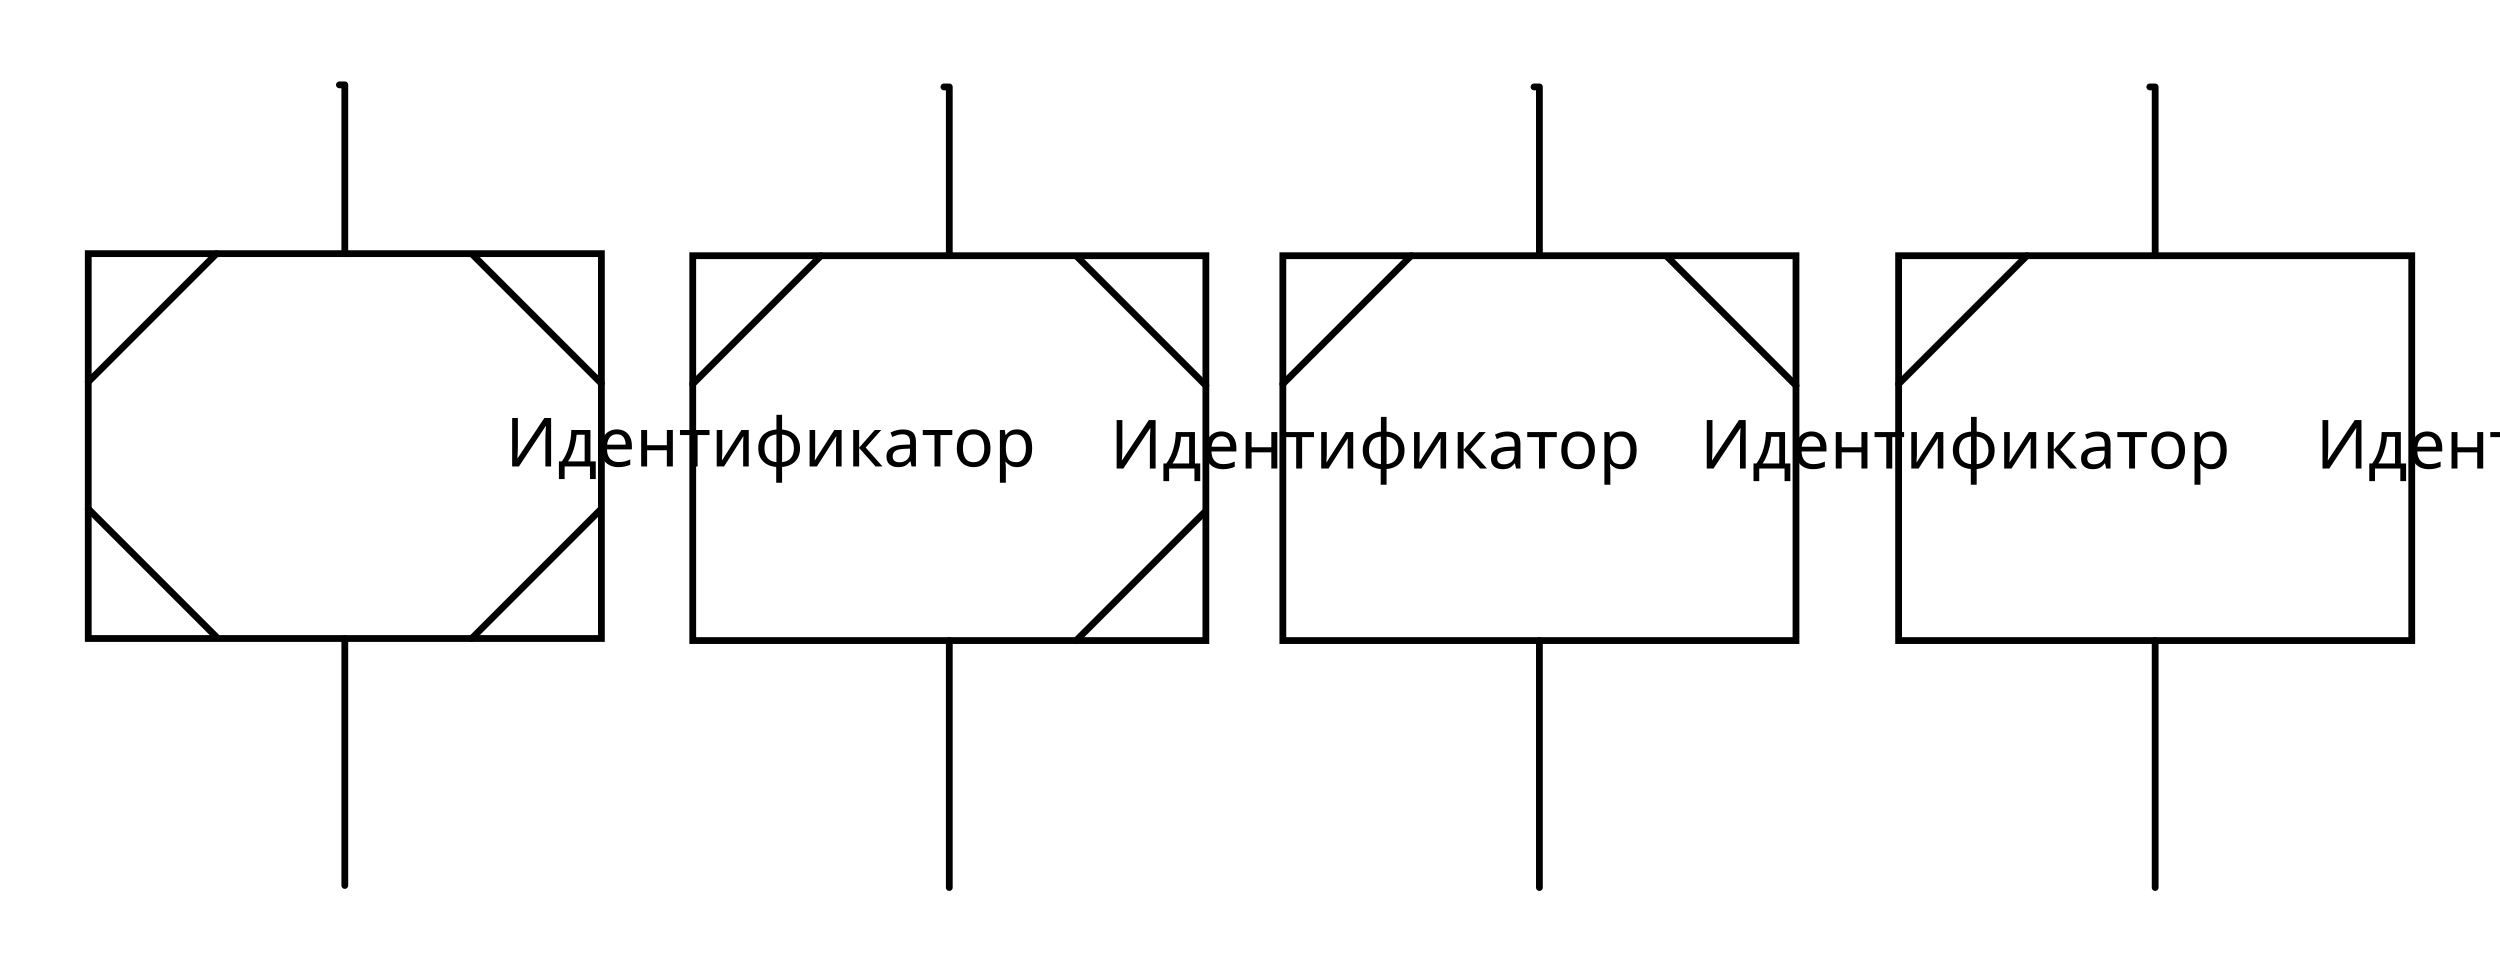
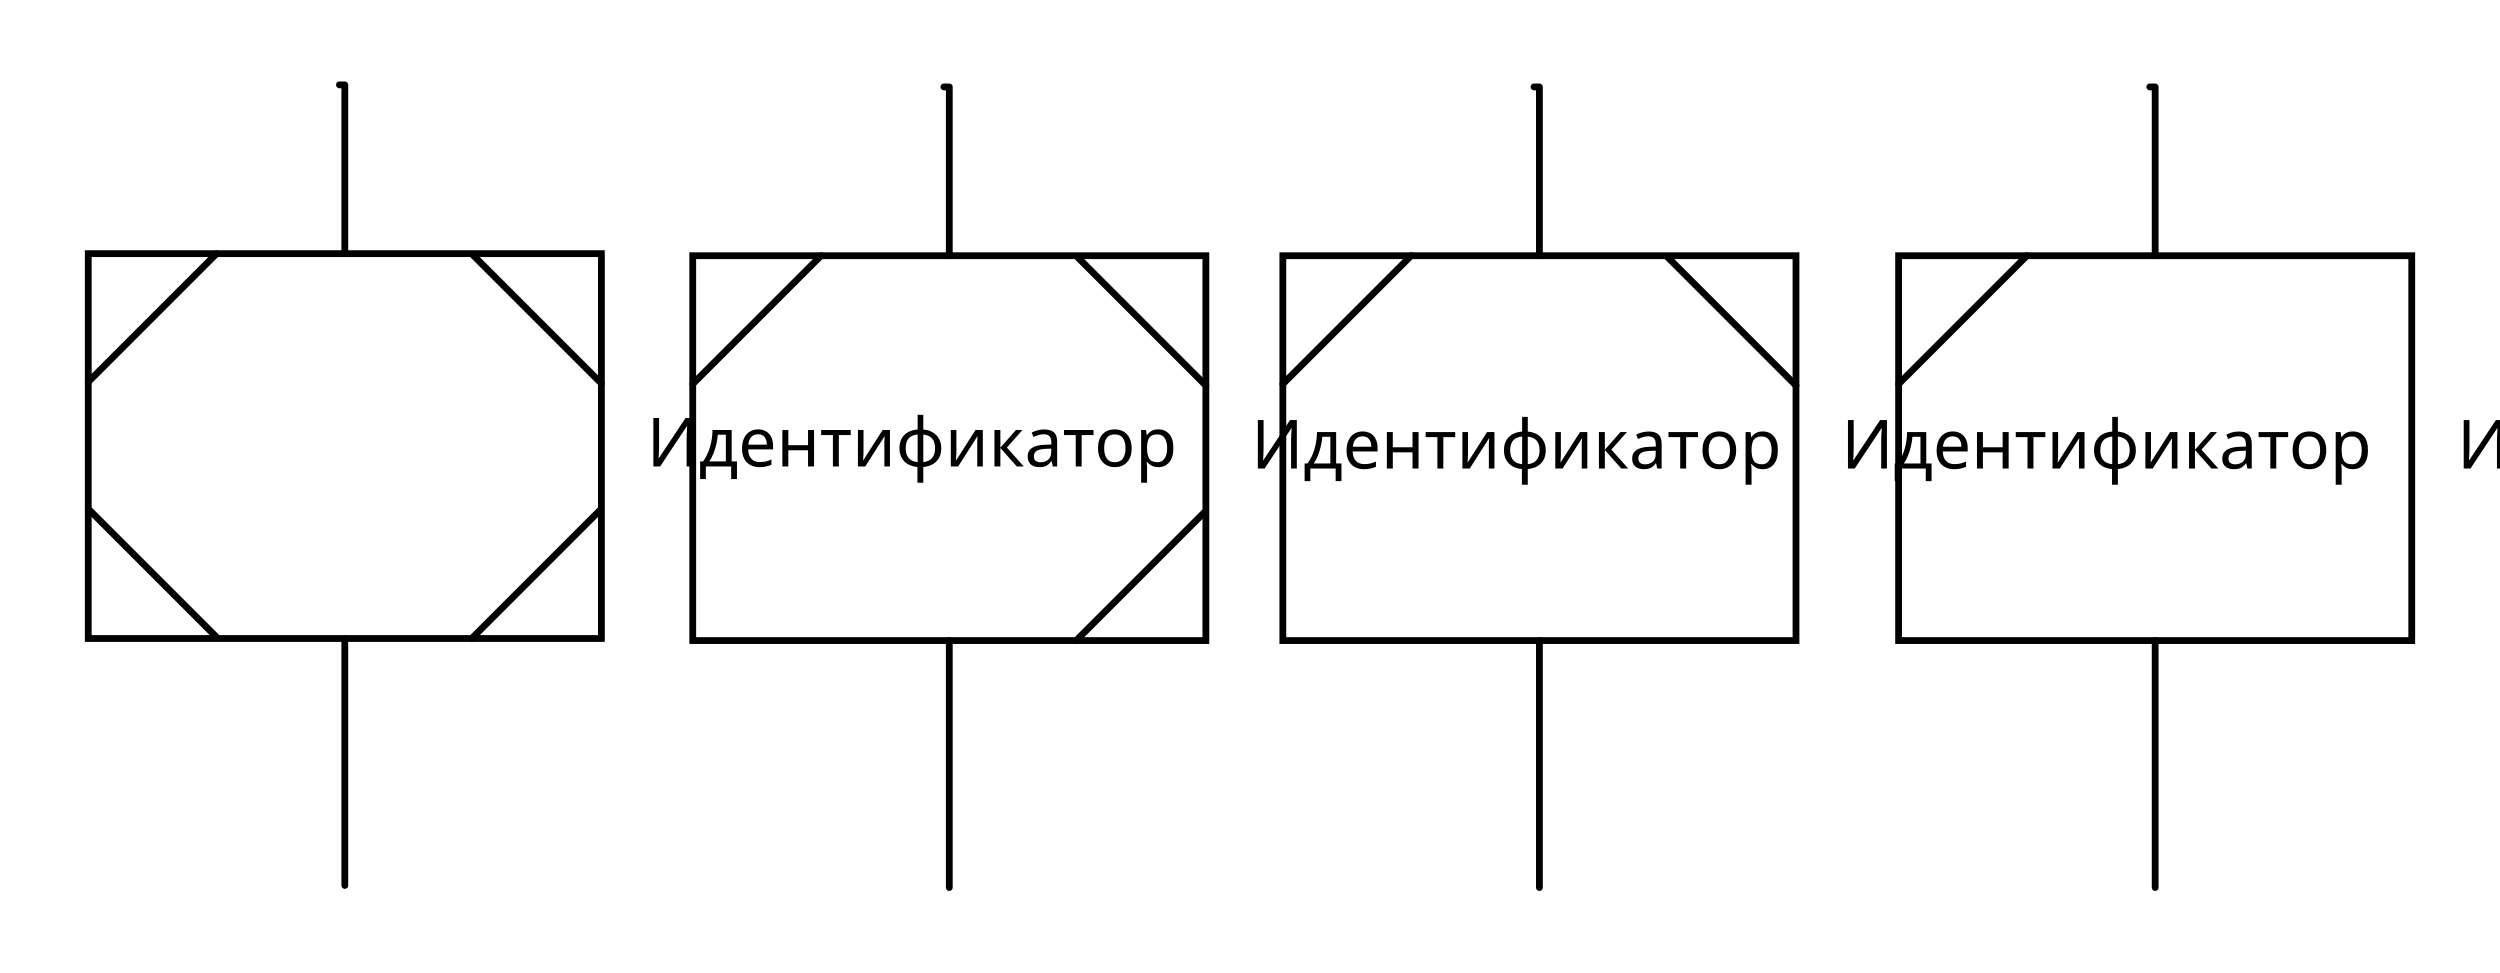
- <svg xmlns="http://www.w3.org/2000/svg" xmlns:ns1="http://schemas.microsoft.com/visio/2003/SVGExtensions/" width="7.672in" height="2.984in" viewBox="0 0 552.413 214.86" xml:space="preserve" color-interpolation-filters="sRGB" class="st4">
+ <svg xmlns="http://www.w3.org/2000/svg" xmlns:ns1="http://schemas.microsoft.com/visio/2003/SVGExtensions/" width="7.672in" height="2.984in" viewBox="0 0 552.413 214.86" xml:space="preserve" color-interpolation-filters="sRGB" class="st4" version="1.1" id="svg146">
+   <defs id="defs150" />
  <ns1:documentProperties ns1:langID="1049">
    <ns1:userDefs>
      <ns1:ud ns1:nameU="msvSubprocessMaster" ns1:prompt="" ns1:val="VT4(Rectangle)" />
      <ns1:ud ns1:nameU="msvNoAutoConnect" ns1:val="VT0(1):26" />
    </ns1:userDefs>
  </ns1:documentProperties>
-   <style type="text/css">
- 	
+   <style type="text/css" id="style2">
		.st1 {fill:none;stroke:#000000;stroke-width:1.5}
		.st2 {fill:#000000;font-family:Calibri;font-size:1.25em}
		.st3 {stroke:#000000;stroke-linecap:round;stroke-linejoin:round;stroke-width:1.5}
		.st4 {fill:none;fill-rule:evenodd;font-size:12px;overflow:visible;stroke-linecap:square;stroke-miterlimit:3}
- 	
	</style>
-   <g ns1:mID="0" ns1:index="1" ns1:groupContext="foregroundPage">
-     <ns1:userDefs>
-       <ns1:ud ns1:nameU="msvThemeOrder" ns1:val="VT0(0):26" />
-     </ns1:userDefs>
-     <ns1:pageProperties ns1:drawingScale="0.0393701" ns1:pageScale="0.0393701" ns1:drawingUnits="24" ns1:shadowOffsetX="8.50393" ns1:shadowOffsetY="-8.50393" />
-     <ns1:layer ns1:name="Соединительная линия" ns1:index="0" />
-     <g id="group51-1" transform="translate(19.5,-19.2053)" ns1:mID="51" ns1:groupContext="group">
-       <g id="shape1-2" ns1:mID="1" ns1:groupContext="shape" transform="translate(8.80605E-007,-54.567)">
+   <g id="g1130">
+     <g id="g1043">
+       <g ns1:mID="0" ns1:index="1" ns1:groupContext="foregroundPage" id="g144">
        <ns1:userDefs>
-           <ns1:ud ns1:nameU="visVersion" ns1:val="VT0(15):26" />
+           <ns1:ud ns1:nameU="msvThemeOrder" ns1:val="VT0(0):26" />
        </ns1:userDefs>
-         <ns1:textBlock ns1:margins="rect(3.99999,3.99999,3.99999,3.99999)" ns1:tabSpace="42.5196" />
-         <ns1:textRect cx="56.693" cy="172.34" width="113.39" height="85.039" />
-         <rect x="0" y="129.82" width="113.386" height="85.039" class="st1" />
-         <text x="6.39" y="176.84" class="st2" ns1:langID="1049">
-           <ns1:paragraph ns1:horizAlign="1" />
-           <ns1:tabList />Идентификатор</text>
-       </g>
-       <g id="shape2-5" ns1:mID="2" ns1:groupContext="shape" transform="translate(180.275,227.182) rotate(135)">
-         <path d="M0 214.86 L40.09 214.86" class="st3" />
-       </g>
-       <g id="shape5-8" ns1:mID="5" ns1:groupContext="shape" ns1:layerMember="0" transform="translate(49.0095,-176.904)">
-         <path d="M6.49 214.86 L7.68 214.86 L7.68 252.16" class="st3" />
-       </g>
-       <g id="shape16-11" ns1:mID="16" ns1:groupContext="shape" ns1:layerMember="0" transform="translate(63.7795,-54.567)">
-         <path d="M-7.09 214.86 L-7.09 269.43" class="st3" />
-       </g>
-       <g id="shape48-14" ns1:mID="48" ns1:groupContext="shape" transform="translate(264.995,283.875) rotate(135)">
-         <path d="M0 214.86 L40.09 214.86" class="st3" />
-       </g>
-       <g id="shape49-17" ns1:mID="49" ns1:groupContext="shape" transform="translate(236.968,-76.3358) rotate(45.0001)">
-         <path d="M0 214.86 L40.09 214.86" class="st3" />
-       </g>
-       <g id="shape50-20" ns1:mID="50" ns1:groupContext="shape" transform="translate(151.929,-20.2822) rotate(45.0001)">
-         <path d="M0 214.86 L40.09 214.86" class="st3" />
-       </g>
-     </g>
-     <g id="group52-23" transform="translate(153.071,-18.75)" ns1:mID="52" ns1:groupContext="group">
-       <g id="shape53-24" ns1:mID="53" ns1:groupContext="shape" transform="translate(8.80605E-007,-54.567)">
-         <ns1:userDefs>
-           <ns1:ud ns1:nameU="visVersion" ns1:val="VT0(15):26" />
-         </ns1:userDefs>
-         <ns1:textBlock ns1:margins="rect(3.99999,3.99999,3.99999,3.99999)" ns1:tabSpace="42.5196" />
-         <ns1:textRect cx="56.693" cy="172.34" width="113.39" height="85.039" />
-         <rect x="0" y="129.82" width="113.386" height="85.039" class="st1" />
-         <text x="6.39" y="176.84" class="st2" ns1:langID="1049">
-           <ns1:paragraph ns1:horizAlign="1" />
-           <ns1:tabList />Идентификатор</text>
-       </g>
-       <g id="shape54-27" ns1:mID="54" ns1:groupContext="shape" transform="translate(180.275,227.182) rotate(135)">
-         <path d="M0 214.86 L40.09 214.86" class="st3" />
-       </g>
-       <g id="shape55-30" ns1:mID="55" ns1:groupContext="shape" ns1:layerMember="0" transform="translate(49.0095,-176.904)">
-         <path d="M6.49 214.86 L7.68 214.86 L7.68 252.16" class="st3" />
-       </g>
-       <g id="shape56-33" ns1:mID="56" ns1:groupContext="shape" ns1:layerMember="0" transform="translate(63.7795,-54.567)">
-         <path d="M-7.09 214.86 L-7.09 269.43" class="st3" />
-       </g>
-       <g id="shape57-36" ns1:mID="57" ns1:groupContext="shape" transform="translate(264.995,283.875) rotate(135)">
-         <path d="M0 214.86 L40.09 214.86" class="st3" />
-       </g>
-       <g id="shape58-39" ns1:mID="58" ns1:groupContext="shape" transform="translate(236.968,-76.3358) rotate(45.0001)">
-         <path d="M0 214.86 L40.09 214.86" class="st3" />
-       </g>
-     </g>
-     <g id="group60-42" transform="translate(283.465,-18.75)" ns1:mID="60" ns1:groupContext="group">
-       <g id="shape61-43" ns1:mID="61" ns1:groupContext="shape" transform="translate(8.80605E-007,-54.567)">
-         <ns1:userDefs>
-           <ns1:ud ns1:nameU="visVersion" ns1:val="VT0(15):26" />
-         </ns1:userDefs>
-         <ns1:textBlock ns1:margins="rect(3.99999,3.99999,3.99999,3.99999)" ns1:tabSpace="42.5196" />
-         <ns1:textRect cx="56.693" cy="172.34" width="113.39" height="85.039" />
-         <rect x="0" y="129.82" width="113.386" height="85.039" class="st1" />
-         <text x="6.39" y="176.84" class="st2" ns1:langID="1049">
-           <ns1:paragraph ns1:horizAlign="1" />
-           <ns1:tabList />Идентификатор</text>
-       </g>
-       <g id="shape62-46" ns1:mID="62" ns1:groupContext="shape" transform="translate(180.275,227.182) rotate(135)">
-         <path d="M0 214.86 L40.09 214.86" class="st3" />
-       </g>
-       <g id="shape63-49" ns1:mID="63" ns1:groupContext="shape" ns1:layerMember="0" transform="translate(49.0095,-176.904)">
-         <path d="M6.49 214.86 L7.68 214.86 L7.68 252.16" class="st3" />
-       </g>
-       <g id="shape64-52" ns1:mID="64" ns1:groupContext="shape" ns1:layerMember="0" transform="translate(63.7795,-54.567)">
-         <path d="M-7.09 214.86 L-7.09 269.43" class="st3" />
-       </g>
-       <g id="shape66-55" ns1:mID="66" ns1:groupContext="shape" transform="translate(236.968,-76.3358) rotate(45.0001)">
-         <path d="M0 214.86 L40.09 214.86" class="st3" />
-       </g>
-     </g>
-     <g id="group68-58" transform="translate(419.528,-18.75)" ns1:mID="68" ns1:groupContext="group">
-       <g id="shape69-59" ns1:mID="69" ns1:groupContext="shape" transform="translate(8.80605E-007,-54.567)">
-         <ns1:userDefs>
-           <ns1:ud ns1:nameU="visVersion" ns1:val="VT0(15):26" />
-         </ns1:userDefs>
-         <ns1:textBlock ns1:margins="rect(3.99999,3.99999,3.99999,3.99999)" ns1:tabSpace="42.5196" />
-         <ns1:textRect cx="56.693" cy="172.34" width="113.39" height="85.039" />
-         <rect x="0" y="129.82" width="113.386" height="85.039" class="st1" />
-         <text x="6.39" y="176.84" class="st2" ns1:langID="1049">
-           <ns1:paragraph ns1:horizAlign="1" />
-           <ns1:tabList />Идентификатор</text>
-       </g>
-       <g id="shape70-62" ns1:mID="70" ns1:groupContext="shape" transform="translate(180.275,227.182) rotate(135)">
-         <path d="M0 214.86 L40.09 214.86" class="st3" />
-       </g>
-       <g id="shape71-65" ns1:mID="71" ns1:groupContext="shape" ns1:layerMember="0" transform="translate(49.0095,-176.904)">
-         <path d="M6.49 214.86 L7.68 214.86 L7.68 252.16" class="st3" />
-       </g>
-       <g id="shape72-68" ns1:mID="72" ns1:groupContext="shape" ns1:layerMember="0" transform="translate(63.7795,-54.567)">
-         <path d="M-7.09 214.86 L-7.09 269.43" class="st3" />
+         <ns1:pageProperties ns1:drawingScale="0.0393701" ns1:pageScale="0.0393701" ns1:drawingUnits="24" ns1:shadowOffsetX="8.50393" ns1:shadowOffsetY="-8.50393" />
+         <ns1:layer ns1:name="Соединительная линия" ns1:index="0" />
+         <g id="group51-1" transform="translate(19.5,-19.2053)" ns1:mID="51" ns1:groupContext="group">
+           <g id="shape1-2" ns1:mID="1" ns1:groupContext="shape" transform="translate(8.80605e-7,-54.567)">
+             <ns1:userDefs>
+               <ns1:ud ns1:nameU="visVersion" ns1:val="VT0(15):26" />
+             </ns1:userDefs>
+             <ns1:textBlock ns1:margins="rect(3.99999,3.99999,3.99999,3.99999)" ns1:tabSpace="42.5196" />
+             <ns1:textRect cx="56.693" cy="172.34" width="113.39" height="85.039" />
+             <rect x="0" y="129.82" width="113.386" height="85.039" class="st1" id="rect12" style="fill:none;stroke:#000000;stroke-width:1.5" />
+             <text x="6.39" y="176.84" class="st2" ns1:langID="1049" id="text14" style="font-size:15px;font-family:Calibri;fill:#000000">
+               <ns1:paragraph ns1:horizAlign="1" />
+               <ns1:tabList />Идентификатор</text>
+           </g>
+           <g id="shape2-5" ns1:mID="2" ns1:groupContext="shape" transform="rotate(135,43.08657,150.9272)">
+             <path d="M 0,214.86 H 40.09" class="st3" id="path19" style="stroke:#000000;stroke-width:1.5;stroke-linecap:round;stroke-linejoin:round" />
+           </g>
+           <g id="shape5-8" ns1:mID="5" ns1:groupContext="shape" ns1:layerMember="0" transform="translate(49.0095,-176.904)">
+             <path d="m 6.49,214.86 h 1.19 v 37.3" class="st3" id="path24" style="stroke:#000000;stroke-width:1.5;stroke-linecap:round;stroke-linejoin:round" />
+           </g>
+           <g id="shape16-11" ns1:mID="16" ns1:groupContext="shape" ns1:layerMember="0" transform="translate(63.7795,-54.567)">
+             <path d="m -7.09,214.86 v 54.57" class="st3" id="path29" style="stroke:#000000;stroke-width:1.5;stroke-linecap:round;stroke-linejoin:round" />
+           </g>
+           <g id="shape48-14" ns1:mID="48" ns1:groupContext="shape" transform="rotate(135,73.70506,196.8198)">
+             <path d="M 0,214.86 H 40.09" class="st3" id="path34" style="stroke:#000000;stroke-width:1.5;stroke-linecap:round;stroke-linejoin:round" />
+           </g>
+           <g id="shape49-17" ns1:mID="49" ns1:groupContext="shape" transform="rotate(45.0001,210.6292,247.8771)">
+             <path d="M 0,214.86 H 40.09" class="st3" id="path39" style="stroke:#000000;stroke-width:1.5;stroke-linecap:round;stroke-linejoin:round" />
+           </g>
+           <g id="shape50-20" ns1:mID="50" ns1:groupContext="shape" transform="rotate(45.0001,100.4472,173.253)">
+             <path d="M 0,214.86 H 40.09" class="st3" id="path44" style="stroke:#000000;stroke-width:1.5;stroke-linecap:round;stroke-linejoin:round" />
+           </g>
+         </g>
+         <g id="group52-23" transform="translate(153.071,-18.75)" ns1:mID="52" ns1:groupContext="group">
+           <g id="shape53-24" ns1:mID="53" ns1:groupContext="shape" transform="translate(8.80605e-7,-54.567)">
+             <ns1:userDefs>
+               <ns1:ud ns1:nameU="visVersion" ns1:val="VT0(15):26" />
+             </ns1:userDefs>
+             <ns1:textBlock ns1:margins="rect(3.99999,3.99999,3.99999,3.99999)" ns1:tabSpace="42.5196" />
+             <ns1:textRect cx="56.693" cy="172.34" width="113.39" height="85.039" />
+             <rect x="0" y="129.82" width="113.386" height="85.039" class="st1" id="rect54" style="fill:none;stroke:#000000;stroke-width:1.5" />
+             <text x="6.39" y="176.84" class="st2" ns1:langID="1049" id="text56" style="font-size:15px;font-family:Calibri;fill:#000000">
+               <ns1:paragraph ns1:horizAlign="1" />
+               <ns1:tabList />Идентификатор</text>
+           </g>
+           <g id="shape54-27" ns1:mID="54" ns1:groupContext="shape" transform="rotate(135,43.08657,150.9272)">
+             <path d="M 0,214.86 H 40.09" class="st3" id="path61" style="stroke:#000000;stroke-width:1.5;stroke-linecap:round;stroke-linejoin:round" />
+           </g>
+           <g id="shape55-30" ns1:mID="55" ns1:groupContext="shape" ns1:layerMember="0" transform="translate(49.0095,-176.904)">
+             <path d="m 6.49,214.86 h 1.19 v 37.3" class="st3" id="path66" style="stroke:#000000;stroke-width:1.5;stroke-linecap:round;stroke-linejoin:round" />
+           </g>
+           <g id="shape56-33" ns1:mID="56" ns1:groupContext="shape" ns1:layerMember="0" transform="translate(63.7795,-54.567)">
+             <path d="m -7.09,214.86 v 54.57" class="st3" id="path71" style="stroke:#000000;stroke-width:1.5;stroke-linecap:round;stroke-linejoin:round" />
+           </g>
+           <g id="shape57-36" ns1:mID="57" ns1:groupContext="shape" transform="rotate(135,73.70506,196.8198)">
+             <path d="M 0,214.86 H 40.09" class="st3" id="path76" style="stroke:#000000;stroke-width:1.5;stroke-linecap:round;stroke-linejoin:round" />
+           </g>
+           <g id="shape58-39" ns1:mID="58" ns1:groupContext="shape" transform="rotate(45.0001,210.6292,247.8771)">
+             <path d="M 0,214.86 H 40.09" class="st3" id="path81" style="stroke:#000000;stroke-width:1.5;stroke-linecap:round;stroke-linejoin:round" />
+           </g>
+         </g>
+         <g id="group60-42" transform="translate(283.465,-18.75)" ns1:mID="60" ns1:groupContext="group">
+           <g id="shape61-43" ns1:mID="61" ns1:groupContext="shape" transform="translate(8.80605e-7,-54.567)">
+             <ns1:userDefs>
+               <ns1:ud ns1:nameU="visVersion" ns1:val="VT0(15):26" />
+             </ns1:userDefs>
+             <ns1:textBlock ns1:margins="rect(3.99999,3.99999,3.99999,3.99999)" ns1:tabSpace="42.5196" />
+             <ns1:textRect cx="56.693" cy="172.34" width="113.39" height="85.039" />
+             <rect x="0" y="129.82" width="113.386" height="85.039" class="st1" id="rect91" style="fill:none;stroke:#000000;stroke-width:1.5" />
+             <text x="6.39" y="176.84" class="st2" ns1:langID="1049" id="text93" style="font-size:15px;font-family:Calibri;fill:#000000">
+               <ns1:paragraph ns1:horizAlign="1" />
+               <ns1:tabList />Идентификатор</text>
+           </g>
+           <g id="shape62-46" ns1:mID="62" ns1:groupContext="shape" transform="rotate(135,43.08657,150.9272)">
+             <path d="M 0,214.86 H 40.09" class="st3" id="path98" style="stroke:#000000;stroke-width:1.5;stroke-linecap:round;stroke-linejoin:round" />
+           </g>
+           <g id="shape63-49" ns1:mID="63" ns1:groupContext="shape" ns1:layerMember="0" transform="translate(49.0095,-176.904)">
+             <path d="m 6.49,214.86 h 1.19 v 37.3" class="st3" id="path103" style="stroke:#000000;stroke-width:1.5;stroke-linecap:round;stroke-linejoin:round" />
+           </g>
+           <g id="shape64-52" ns1:mID="64" ns1:groupContext="shape" ns1:layerMember="0" transform="translate(63.7795,-54.567)">
+             <path d="m -7.09,214.86 v 54.57" class="st3" id="path108" style="stroke:#000000;stroke-width:1.5;stroke-linecap:round;stroke-linejoin:round" />
+           </g>
+           <g id="shape66-55" ns1:mID="66" ns1:groupContext="shape" transform="rotate(45.0001,210.6292,247.8771)">
+             <path d="M 0,214.86 H 40.09" class="st3" id="path113" style="stroke:#000000;stroke-width:1.5;stroke-linecap:round;stroke-linejoin:round" />
+           </g>
+         </g>
+         <g id="group68-58" transform="translate(419.528,-18.75)" ns1:mID="68" ns1:groupContext="group">
+           <g id="shape69-59" ns1:mID="69" ns1:groupContext="shape" transform="translate(8.80605e-7,-54.567)">
+             <ns1:userDefs>
+               <ns1:ud ns1:nameU="visVersion" ns1:val="VT0(15):26" />
+             </ns1:userDefs>
+             <ns1:textBlock ns1:margins="rect(3.99999,3.99999,3.99999,3.99999)" ns1:tabSpace="42.5196" />
+             <ns1:textRect cx="56.693" cy="172.34" width="113.39" height="85.039" />
+             <rect x="0" y="129.82" width="113.386" height="85.039" class="st1" id="rect123" style="fill:none;stroke:#000000;stroke-width:1.5" />
+             <text x="6.39" y="176.84" class="st2" ns1:langID="1049" id="text125" style="font-size:15px;font-family:Calibri;fill:#000000">
+               <ns1:paragraph ns1:horizAlign="1" />
+               <ns1:tabList />Идентификатор</text>
+           </g>
+           <g id="shape70-62" ns1:mID="70" ns1:groupContext="shape" transform="rotate(135,43.08657,150.9272)">
+             <path d="M 0,214.86 H 40.09" class="st3" id="path130" style="stroke:#000000;stroke-width:1.5;stroke-linecap:round;stroke-linejoin:round" />
+           </g>
+           <g id="shape71-65" ns1:mID="71" ns1:groupContext="shape" ns1:layerMember="0" transform="translate(49.0095,-176.904)">
+             <path d="m 6.49,214.86 h 1.19 v 37.3" class="st3" id="path135" style="stroke:#000000;stroke-width:1.5;stroke-linecap:round;stroke-linejoin:round" />
+           </g>
+           <g id="shape72-68" ns1:mID="72" ns1:groupContext="shape" ns1:layerMember="0" transform="translate(63.7795,-54.567)">
+             <path d="m -7.09,214.86 v 54.57" class="st3" id="path140" style="stroke:#000000;stroke-width:1.5;stroke-linecap:round;stroke-linejoin:round" />
+           </g>
+         </g>
      </g>
    </g>
  </g>
</svg>
